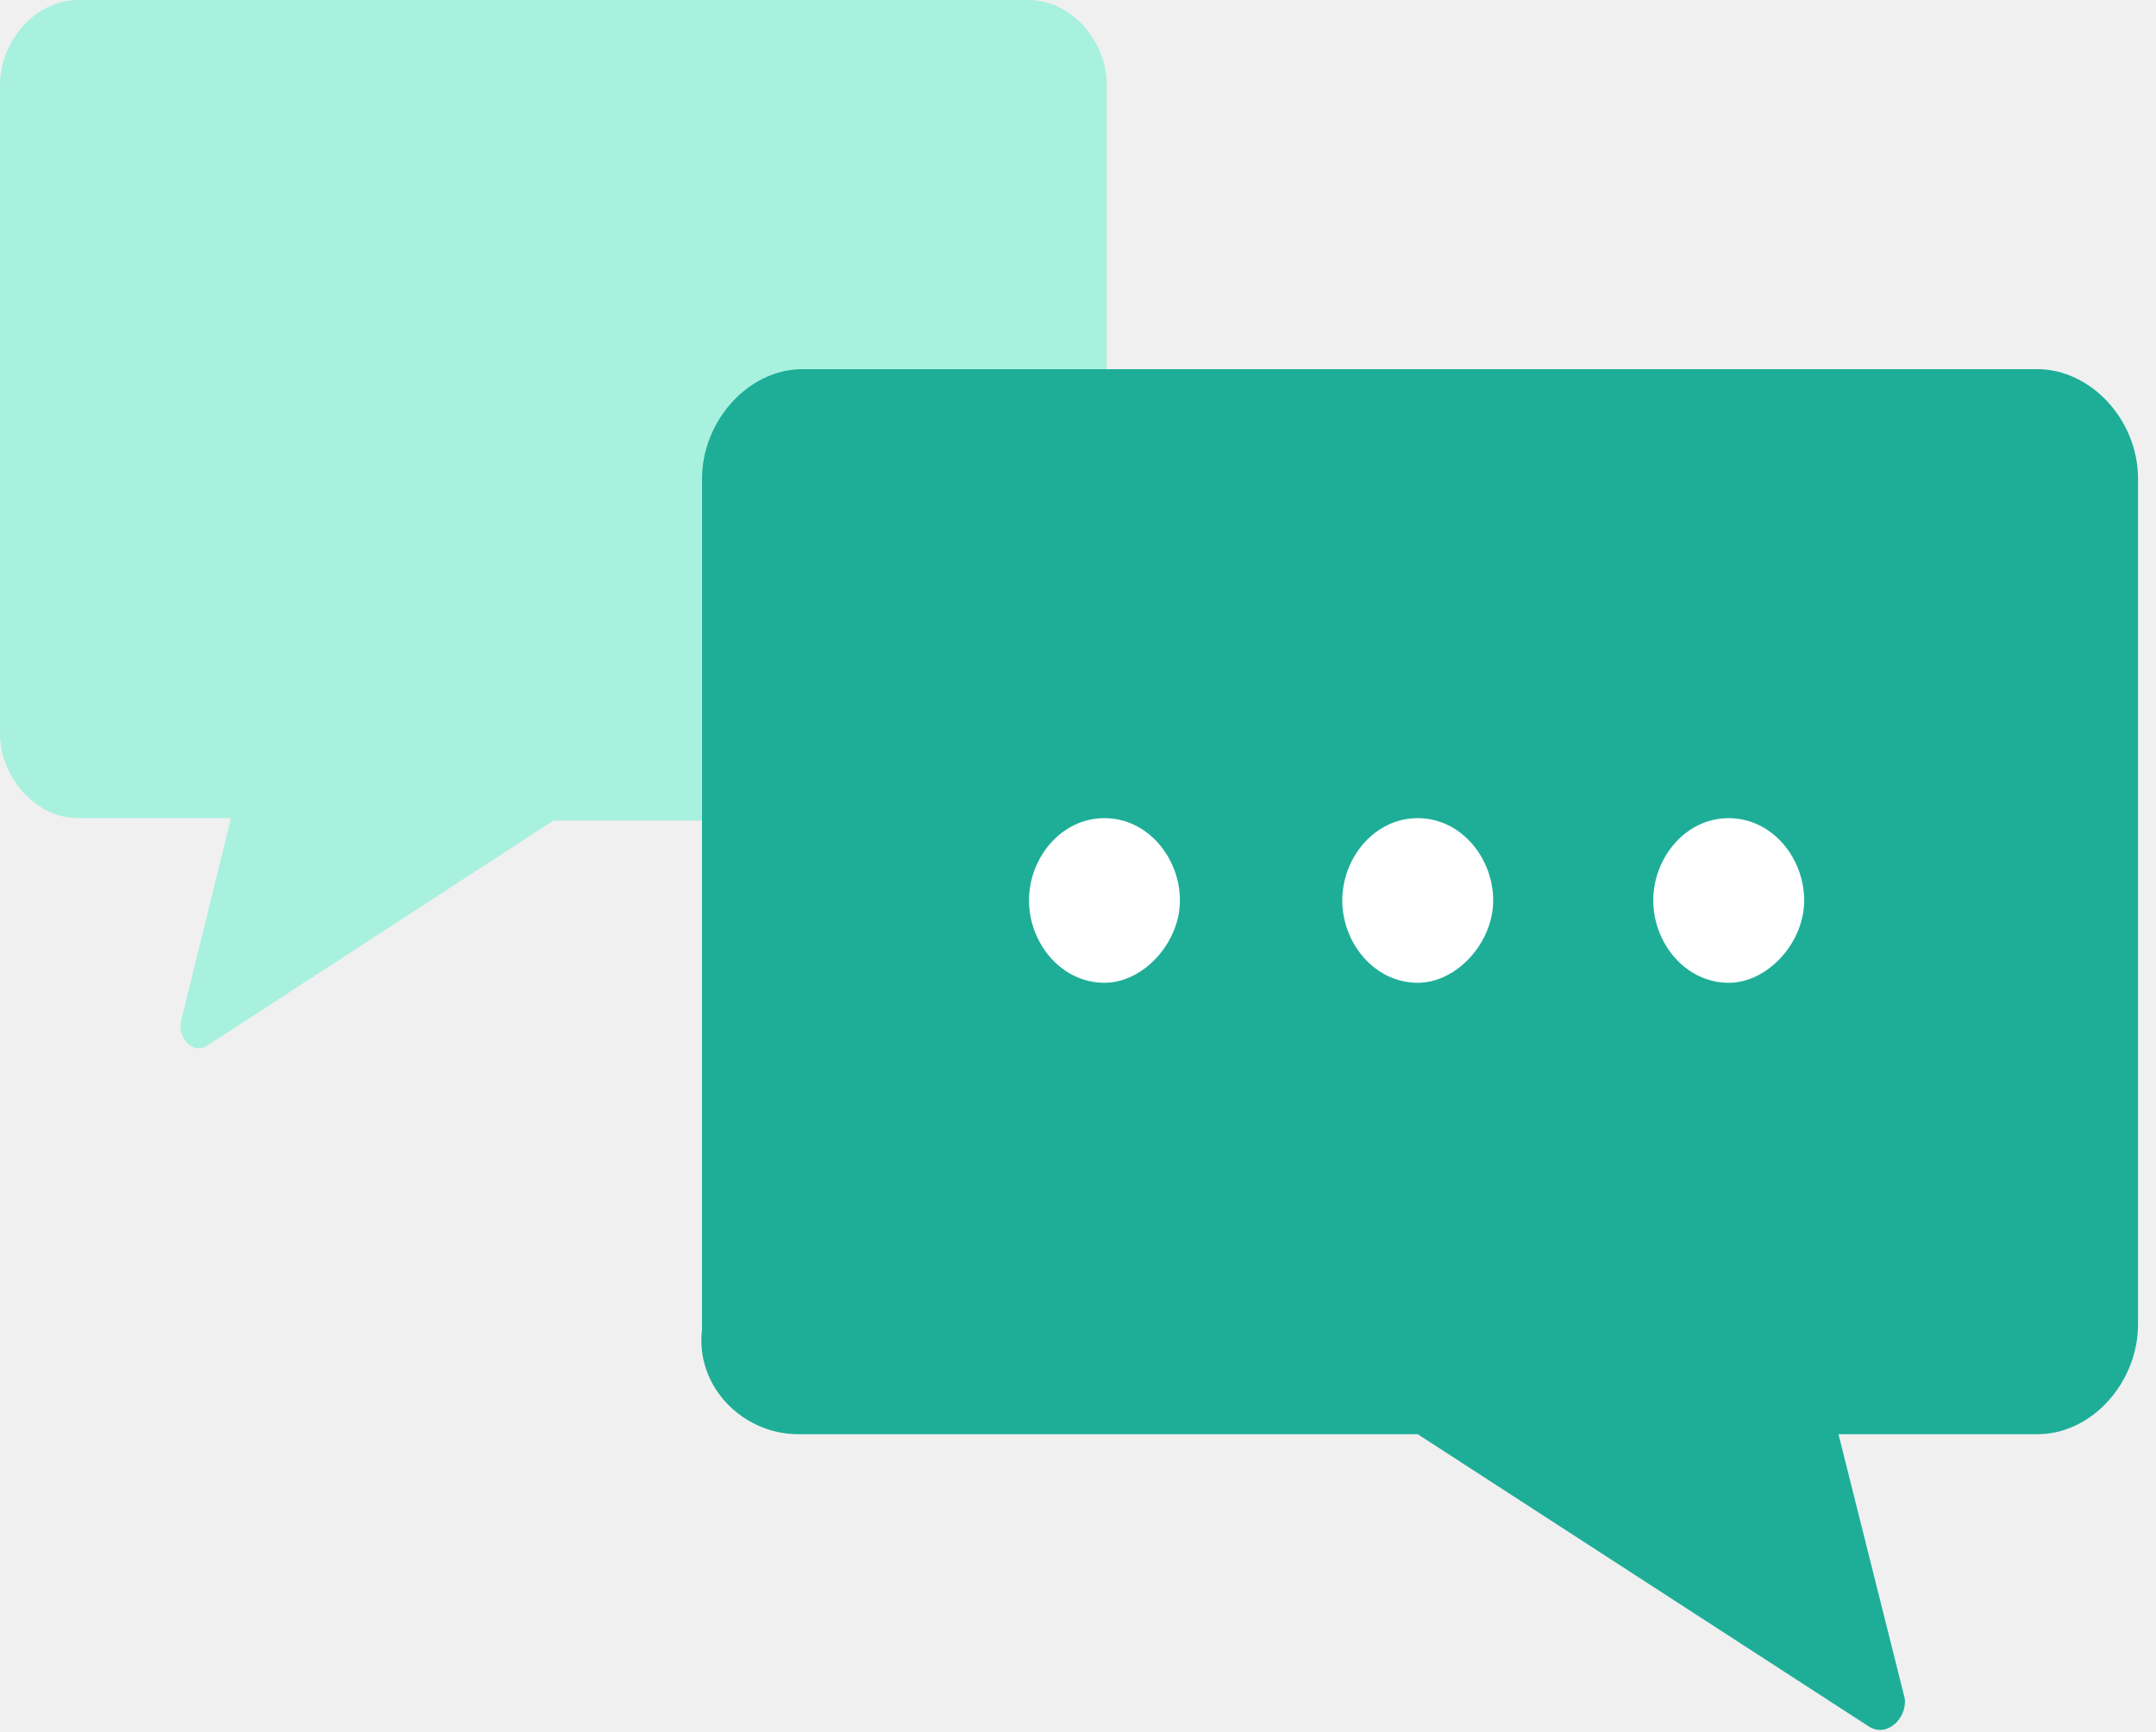
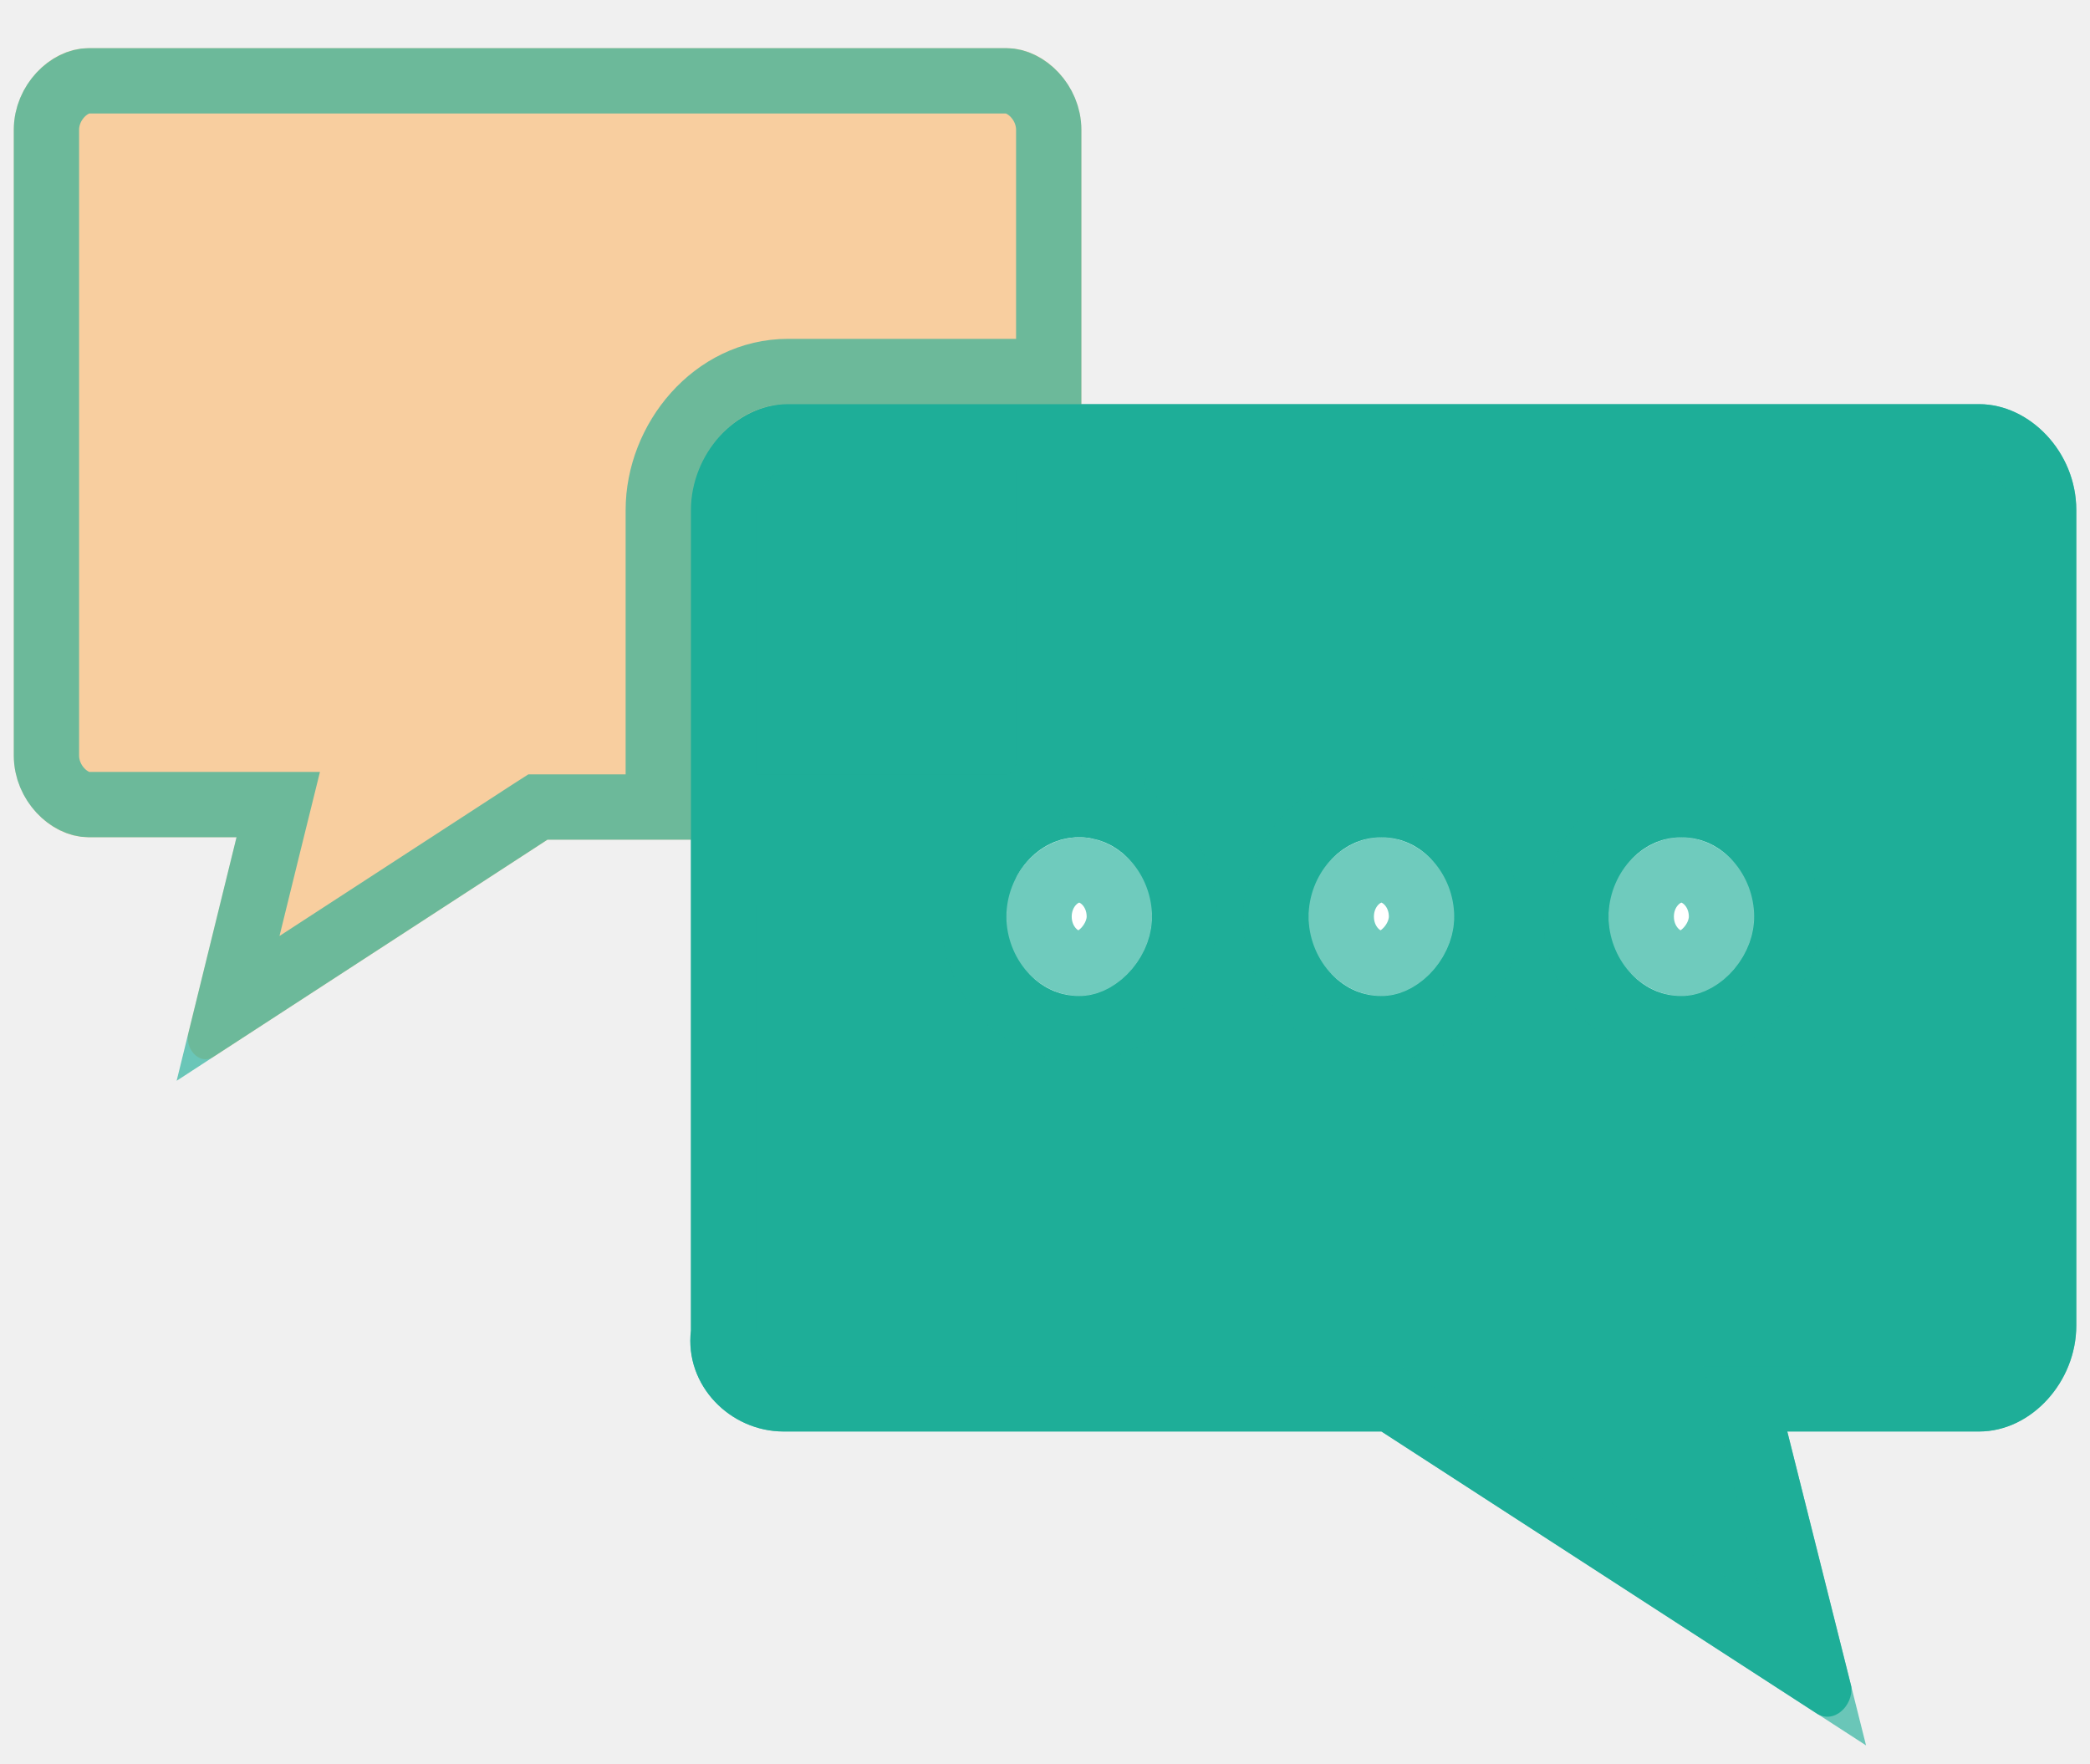
- <svg xmlns="http://www.w3.org/2000/svg" width="66" height="53" viewBox="0 0 66 53" fill="none">
-   <path d="M31.5 25.117H16.94L6.37 31.988C5.95 32.293 5.46 31.835 5.53 31.301L7.07 25.041H2.38C1.12 25.041 0 23.819 0 22.445V2.596C0 1.222 1.12 0 2.38 0H31.5C32.76 0 33.88 1.222 33.88 2.596V22.598C33.88 24.048 32.83 25.117 31.5 25.117Z" fill="#A9F1DF" />
-   <path d="M24.43 43.897H43.4L57.19 52.83C57.75 53.211 58.38 52.6 58.31 51.99L56.28 43.897H62.37C64.05 43.897 65.45 42.294 65.45 40.538V14.658C65.45 12.825 63.98 11.299 62.37 11.299H24.57C22.89 11.299 21.49 12.902 21.49 14.658V40.691C21.28 42.447 22.75 43.897 24.43 43.897Z" fill="#1EAE98" />
-   <path d="M43.4 25.041C44.73 25.041 45.71 26.262 45.71 27.56C45.71 28.858 44.59 30.08 43.4 30.08C42.07 30.08 41.09 28.858 41.09 27.56C41.09 26.262 42.07 25.041 43.4 25.041Z" fill="white" />
-   <path d="M52.92 25.041C54.25 25.041 55.23 26.262 55.23 27.56C55.23 28.858 54.11 30.08 52.92 30.08C51.59 30.08 50.61 28.858 50.61 27.56C50.61 26.262 51.59 25.041 52.92 25.041Z" fill="white" />
-   <path d="M33.81 25.041C35.14 25.041 36.12 26.262 36.12 27.56C36.12 28.858 35 30.08 33.81 30.08C32.48 30.08 31.5 28.858 31.5 27.56C31.5 26.262 32.48 25.041 33.81 25.041Z" fill="white" />
+ <svg xmlns="http://www.w3.org/2000/svg" width="32" height="27" viewBox="0 0 32 27" fill="none">
+   <path d="M15.409 12.856H8.384L3.284 16.171C3.081 16.318 2.845 16.097 2.879 15.839L3.622 12.819H1.359C0.751 12.819 0.211 12.229 0.211 11.566V1.989C0.211 1.326 0.751 0.737 1.359 0.737H15.409C16.017 0.737 16.557 1.326 16.557 1.989V11.64C16.557 12.34 16.051 12.856 15.409 12.856Z" fill="#FAC487" fill-opacity="0.77" />
+   <path d="M11.998 21.917H21.151L27.804 26.227C28.074 26.411 28.378 26.116 28.345 25.821L27.365 21.917H30.303C31.114 21.917 31.79 21.143 31.79 20.296V7.809C31.79 6.925 31.08 6.188 30.303 6.188H12.065C11.255 6.188 10.579 6.962 10.579 7.809V20.37C10.478 21.217 11.187 21.917 11.998 21.917Z" fill="#1EAE98" />
+   <path d="M21.151 12.819C21.792 12.819 22.265 13.408 22.265 14.034C22.265 14.661 21.725 15.25 21.151 15.25C20.509 15.25 20.036 14.661 20.036 14.034C20.036 13.408 20.509 12.819 21.151 12.819Z" fill="white" />
+   <path d="M25.744 12.819C26.386 12.819 26.858 13.408 26.858 14.034C26.858 14.661 26.318 15.25 25.744 15.25C25.102 15.25 24.629 14.661 24.629 14.034C24.629 13.408 25.102 12.819 25.744 12.819Z" fill="white" />
+   <path d="M16.524 12.819C17.165 12.819 17.638 13.408 17.638 14.034C17.638 14.661 17.098 15.25 16.524 15.25C15.882 15.25 15.409 14.661 15.409 14.034C15.409 13.408 15.882 12.819 16.524 12.819Z" fill="white" />
+   <path d="M8.384 12.356H8.236L8.111 12.436L3.492 15.439L4.107 12.938L4.26 12.319H3.622H1.359C1.067 12.319 0.711 11.995 0.711 11.566V1.989C0.711 1.561 1.067 1.237 1.359 1.237H15.409C15.701 1.237 16.057 1.561 16.057 1.989V5.688H12.065C10.932 5.688 10.079 6.735 10.079 7.809V12.356H8.384ZM26.88 22.038L27.777 25.613L21.422 21.497L21.298 21.417H21.151H11.998C11.454 21.417 11.014 20.947 11.076 20.429L11.079 20.399V20.37V13.356H15.046C14.957 13.572 14.909 13.805 14.909 14.034C14.909 14.874 15.547 15.75 16.524 15.75C16.982 15.75 17.387 15.518 17.665 15.215C17.945 14.91 18.138 14.489 18.138 14.034C18.138 13.31 17.664 12.56 16.909 12.367C17.005 12.146 17.057 11.9 17.057 11.64V6.688H30.303C30.771 6.688 31.29 7.167 31.29 7.809V20.296C31.29 20.916 30.791 21.417 30.303 21.417H27.365H26.724L26.88 22.038ZM15.409 12.356H11.079V7.809C11.079 7.189 11.578 6.688 12.065 6.688H16.057V11.64C16.057 12.085 15.754 12.356 15.409 12.356ZM21.151 13.319C21.458 13.319 21.765 13.622 21.765 14.034C21.765 14.206 21.689 14.393 21.555 14.539C21.419 14.687 21.266 14.75 21.151 14.75C20.843 14.75 20.536 14.447 20.536 14.034C20.536 13.622 20.843 13.319 21.151 13.319ZM22.765 14.034C22.765 13.194 22.127 12.319 21.151 12.319C20.174 12.319 19.536 13.194 19.536 14.034C19.536 14.874 20.174 15.75 21.151 15.75C21.609 15.75 22.014 15.518 22.292 15.215C22.572 14.91 22.765 14.489 22.765 14.034ZM25.744 13.319C26.051 13.319 26.358 13.622 26.358 14.034C26.358 14.206 26.282 14.393 26.148 14.539C26.012 14.687 25.86 14.75 25.744 14.75C25.437 14.75 25.129 14.447 25.129 14.034C25.129 13.622 25.437 13.319 25.744 13.319ZM27.358 14.034C27.358 13.194 26.72 12.319 25.744 12.319C24.768 12.319 24.129 13.194 24.129 14.034C24.129 14.874 24.768 15.75 25.744 15.75C26.202 15.75 26.607 15.518 26.885 15.215C27.165 14.91 27.358 14.489 27.358 14.034ZM16.524 13.319C16.831 13.319 17.138 13.622 17.138 14.034C17.138 14.206 17.061 14.393 16.928 14.539C16.792 14.687 16.639 14.75 16.524 14.75C16.216 14.75 15.909 14.447 15.909 14.034C15.909 13.622 16.216 13.319 16.524 13.319Z" stroke="#1EAE98" stroke-opacity="0.64" />
</svg>
